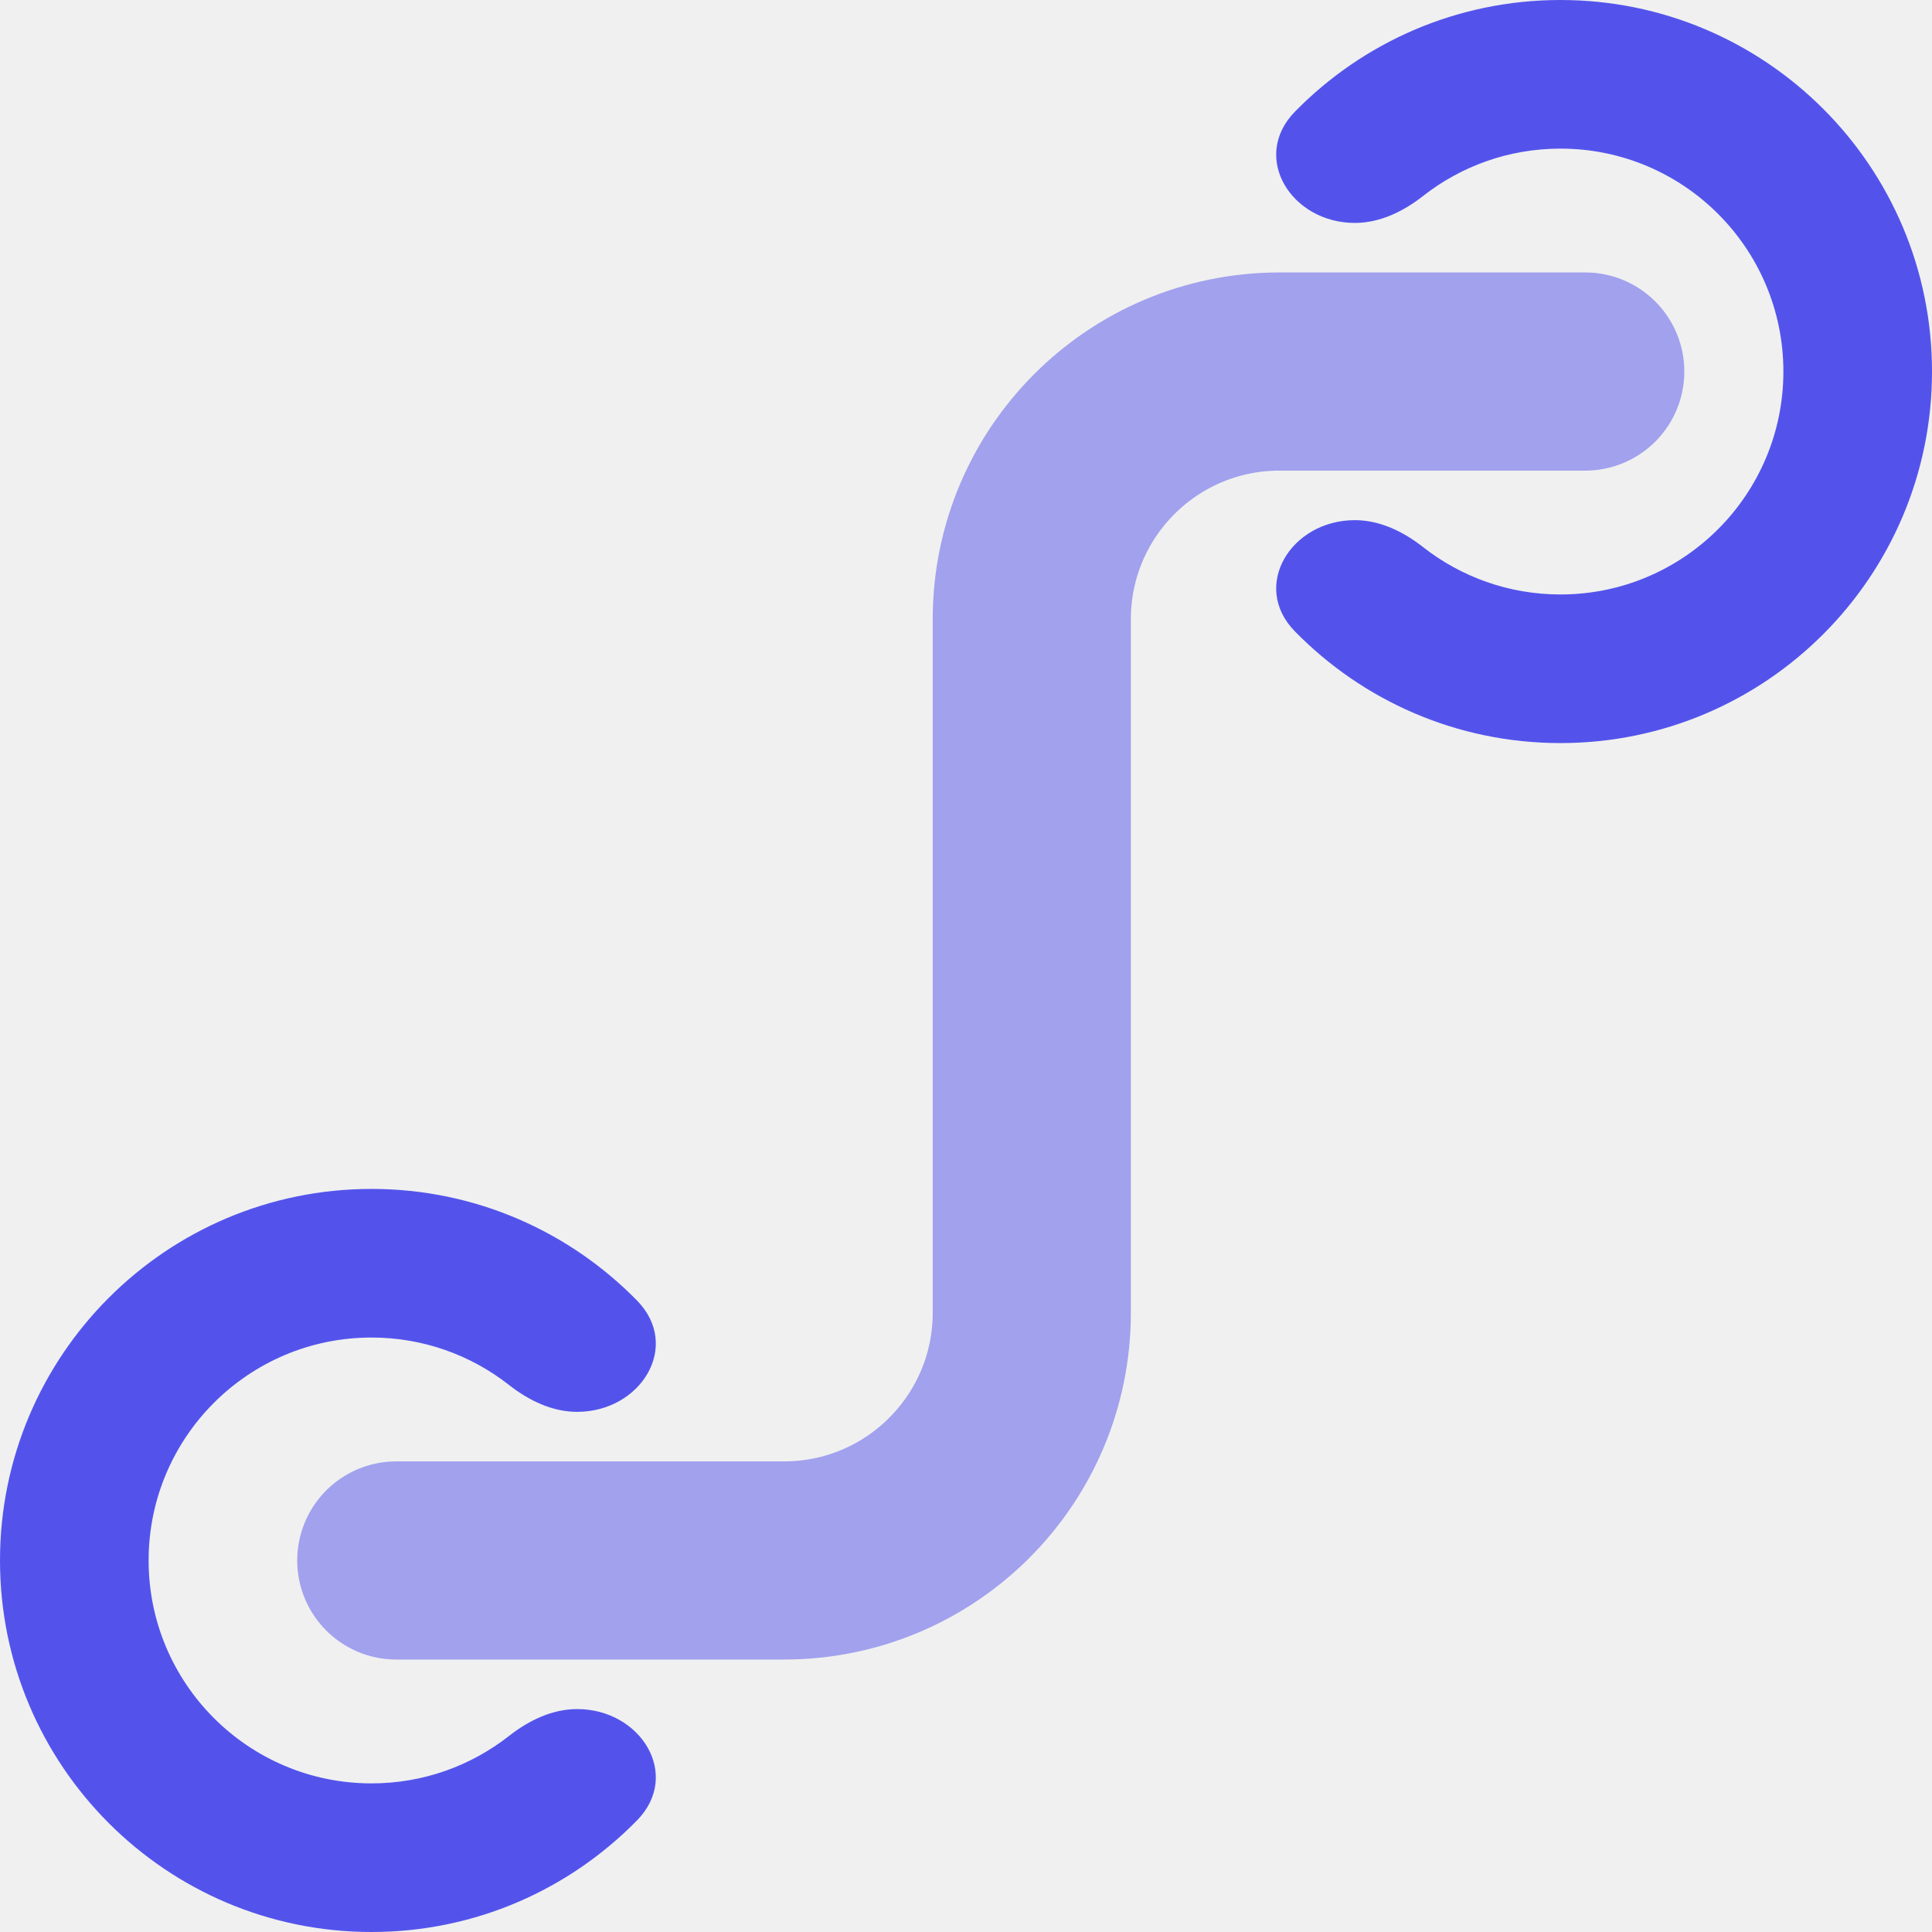
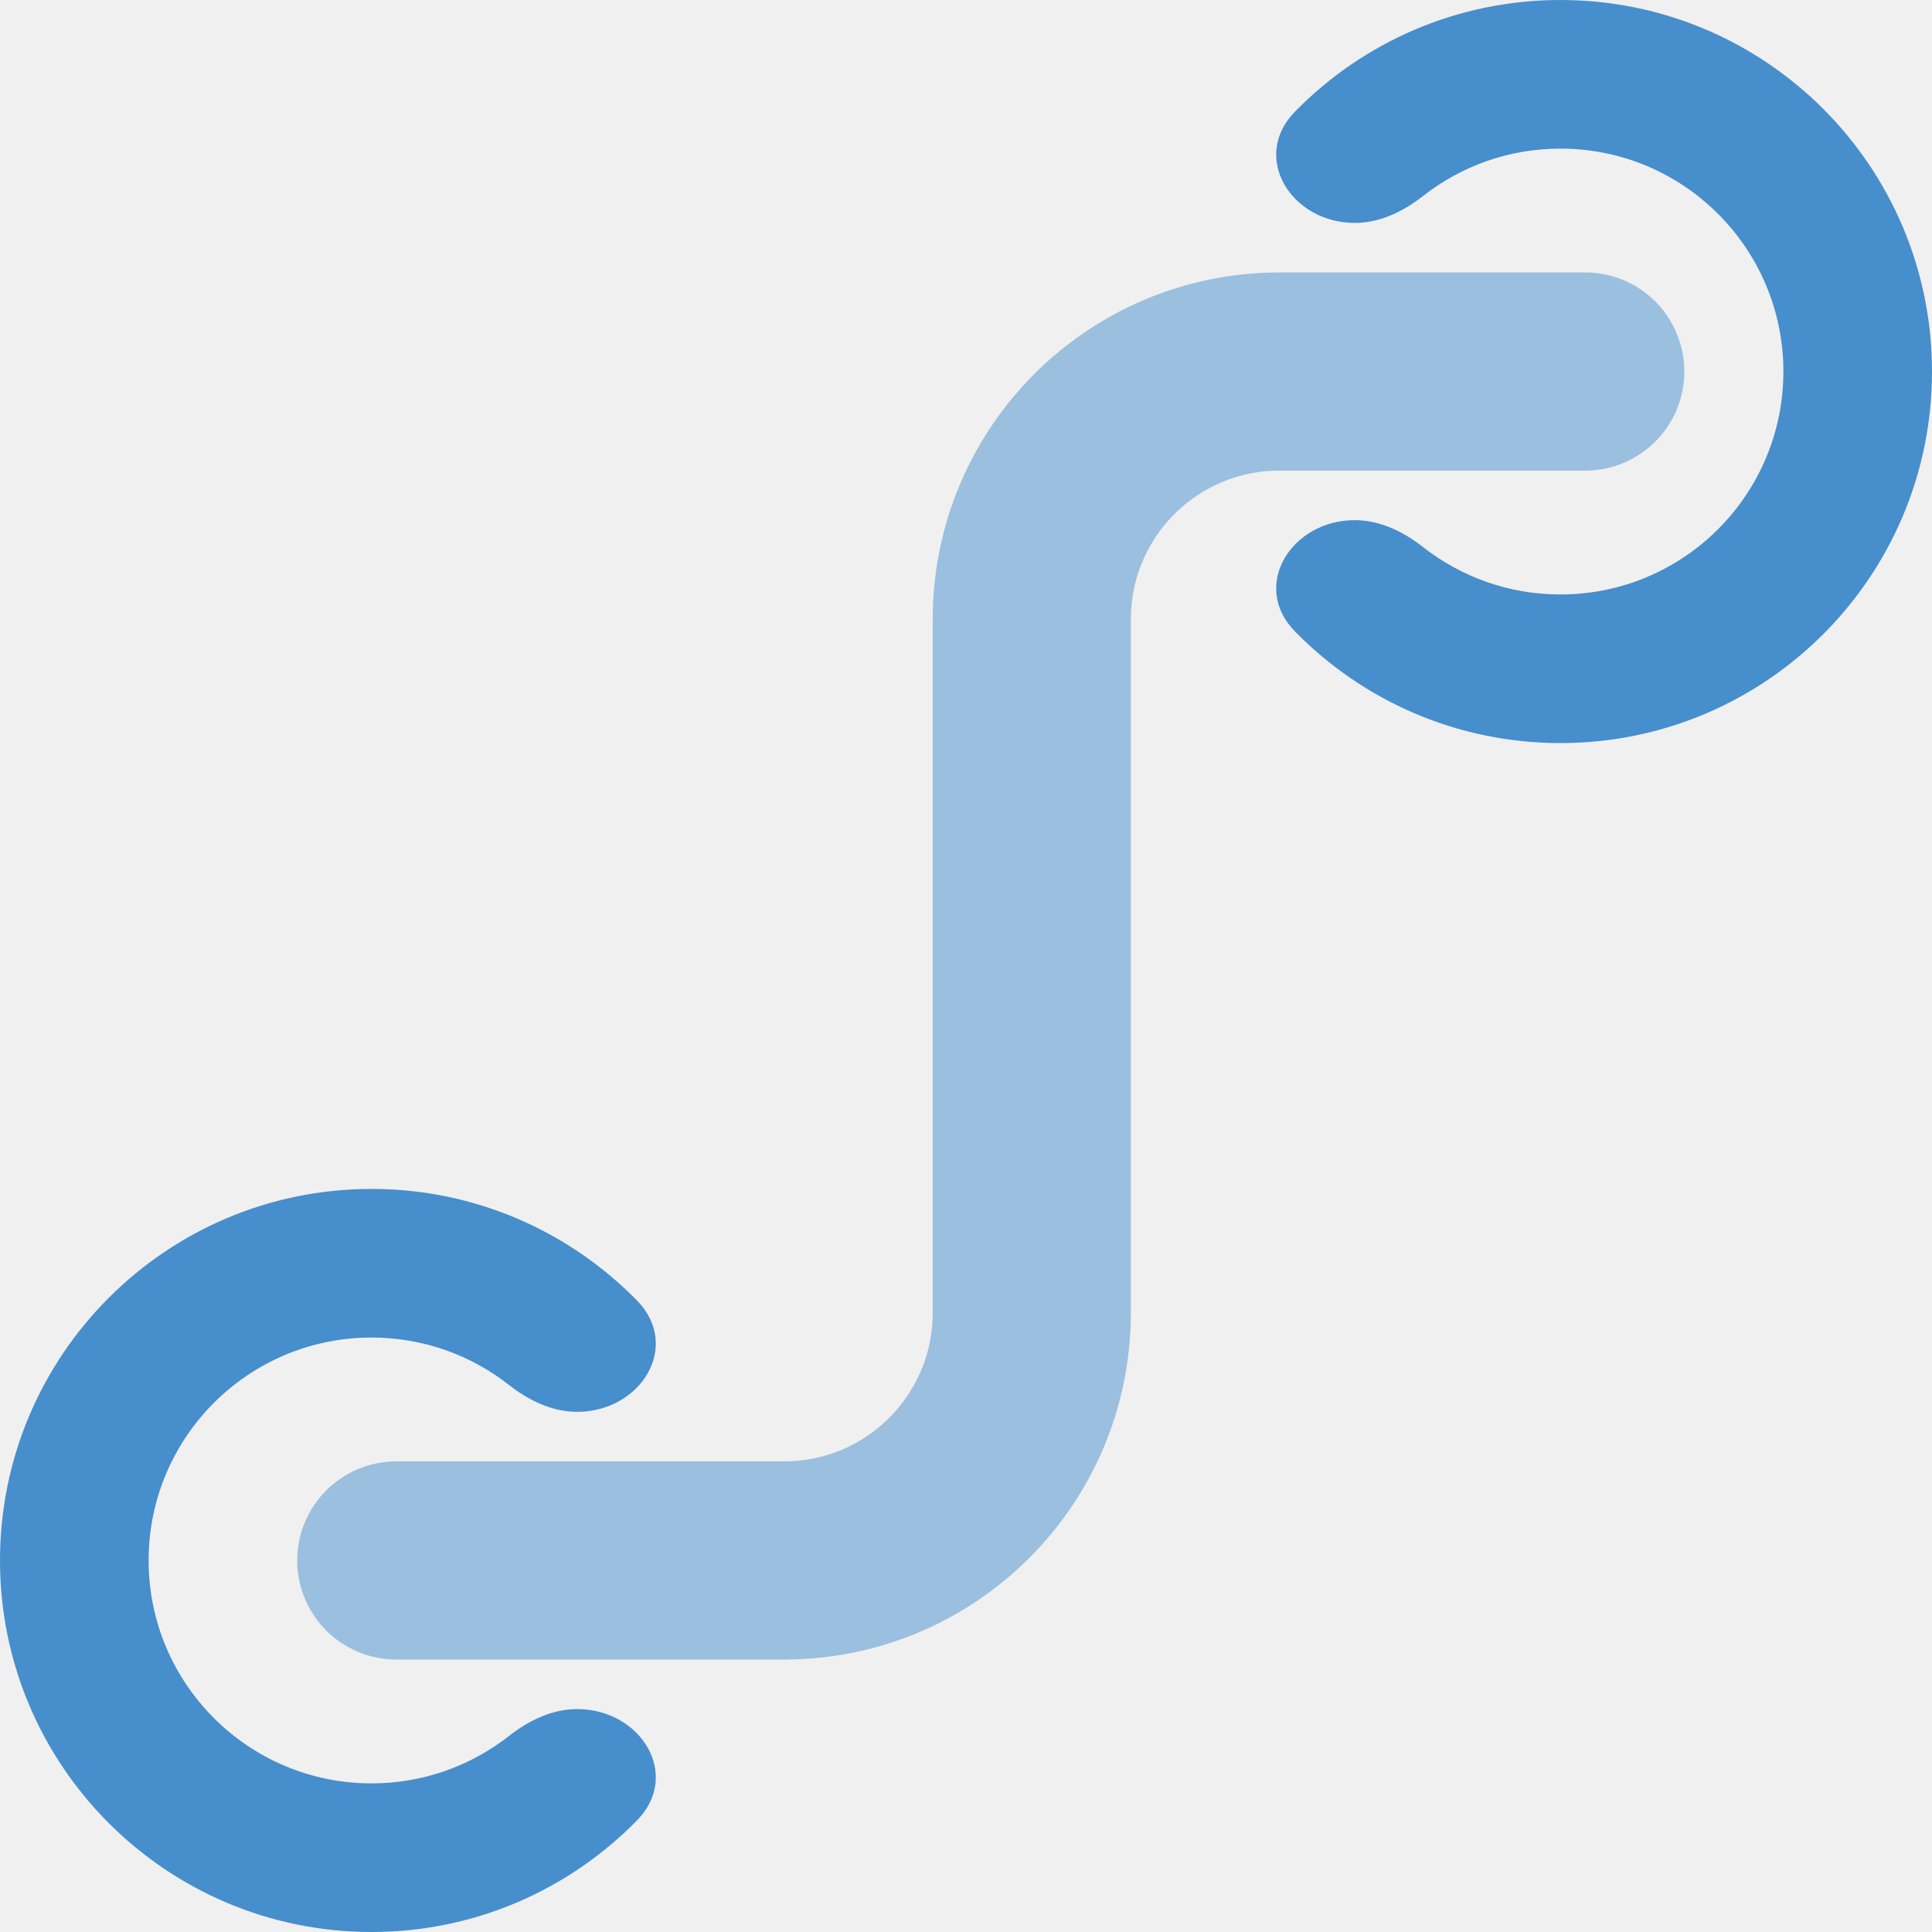
<svg xmlns="http://www.w3.org/2000/svg" width="39" height="39" viewBox="0 0 39 39" fill="none">
  <g clip-path="url(#clip0)">
-     <path d="M8 31.5H15.828C18.589 31.5 20.828 29.261 20.828 26.5V12.5C20.828 9.739 23.066 7.5 25.828 7.5H32" stroke="#5353EC" stroke-opacity="0.5" stroke-width="4" stroke-linecap="round" stroke-linejoin="round" />
-     <path fill-rule="evenodd" clip-rule="evenodd" d="M36 7.5C36 9.985 33.985 12 31.5 12C30.454 12 29.491 11.643 28.727 11.044C28.328 10.731 27.856 10.5 27.349 10.5V10.5C26.063 10.5 25.241 11.828 26.14 12.746C27.502 14.137 29.4 15 31.5 15C35.642 15 39 11.642 39 7.5C39 3.358 35.642 0 31.5 0C29.4 0 27.502 0.863 26.14 2.254C25.241 3.172 26.063 4.5 27.349 4.5V4.5C27.856 4.5 28.328 4.269 28.727 3.956C29.491 3.357 30.454 3 31.5 3C33.985 3 36 5.015 36 7.5Z" fill="#5353EC" />
-     <path fill-rule="evenodd" clip-rule="evenodd" d="M3 31.5C3 29.015 5.015 27 7.5 27C8.546 27 9.509 27.357 10.273 27.956C10.672 28.269 11.144 28.5 11.651 28.5V28.5C12.937 28.5 13.759 27.172 12.86 26.254C11.498 24.863 9.6 24 7.5 24C3.358 24 -8.08608e-06 27.358 -7.72397e-06 31.5C-7.36185e-06 35.642 3.358 39 7.5 39C9.6 39 11.498 38.137 12.86 36.746C13.759 35.828 12.937 34.5 11.651 34.5V34.5C11.144 34.5 10.672 34.731 10.273 35.044C9.509 35.643 8.546 36 7.5 36C5.015 36 3 33.985 3 31.5Z" fill="#5353EC" />
+     <path d="M8 31.5H15.828C18.589 31.5 20.828 29.261 20.828 26.5V12.5C20.828 9.739 23.066 7.5 25.828 7.5H32" stroke="#478ecc" stroke-opacity="0.5" stroke-width="4" stroke-linecap="round" stroke-linejoin="round" />
+     <path fill-rule="evenodd" clip-rule="evenodd" d="M36 7.5C36 9.985 33.985 12 31.5 12C30.454 12 29.491 11.643 28.727 11.044C28.328 10.731 27.856 10.5 27.349 10.5V10.5C26.063 10.5 25.241 11.828 26.14 12.746C27.502 14.137 29.4 15 31.5 15C35.642 15 39 11.642 39 7.5C39 3.358 35.642 0 31.5 0C29.4 0 27.502 0.863 26.14 2.254C25.241 3.172 26.063 4.5 27.349 4.5V4.5C27.856 4.5 28.328 4.269 28.727 3.956C29.491 3.357 30.454 3 31.5 3C33.985 3 36 5.015 36 7.5Z" fill="#478ecc" />
+     <path fill-rule="evenodd" clip-rule="evenodd" d="M3 31.5C3 29.015 5.015 27 7.5 27C8.546 27 9.509 27.357 10.273 27.956C10.672 28.269 11.144 28.5 11.651 28.5V28.5C12.937 28.5 13.759 27.172 12.86 26.254C11.498 24.863 9.6 24 7.5 24C3.358 24 -8.08608e-06 27.358 -7.72397e-06 31.5C-7.36185e-06 35.642 3.358 39 7.5 39C9.6 39 11.498 38.137 12.86 36.746C13.759 35.828 12.937 34.5 11.651 34.5V34.5C11.144 34.5 10.672 34.731 10.273 35.044C9.509 35.643 8.546 36 7.5 36C5.015 36 3 33.985 3 31.5Z" fill="#478ecc" />
  </g>
  <defs>
    <clipPath id="clip0">
      <rect width="39" height="39" fill="white" />
    </clipPath>
  </defs>
</svg>
